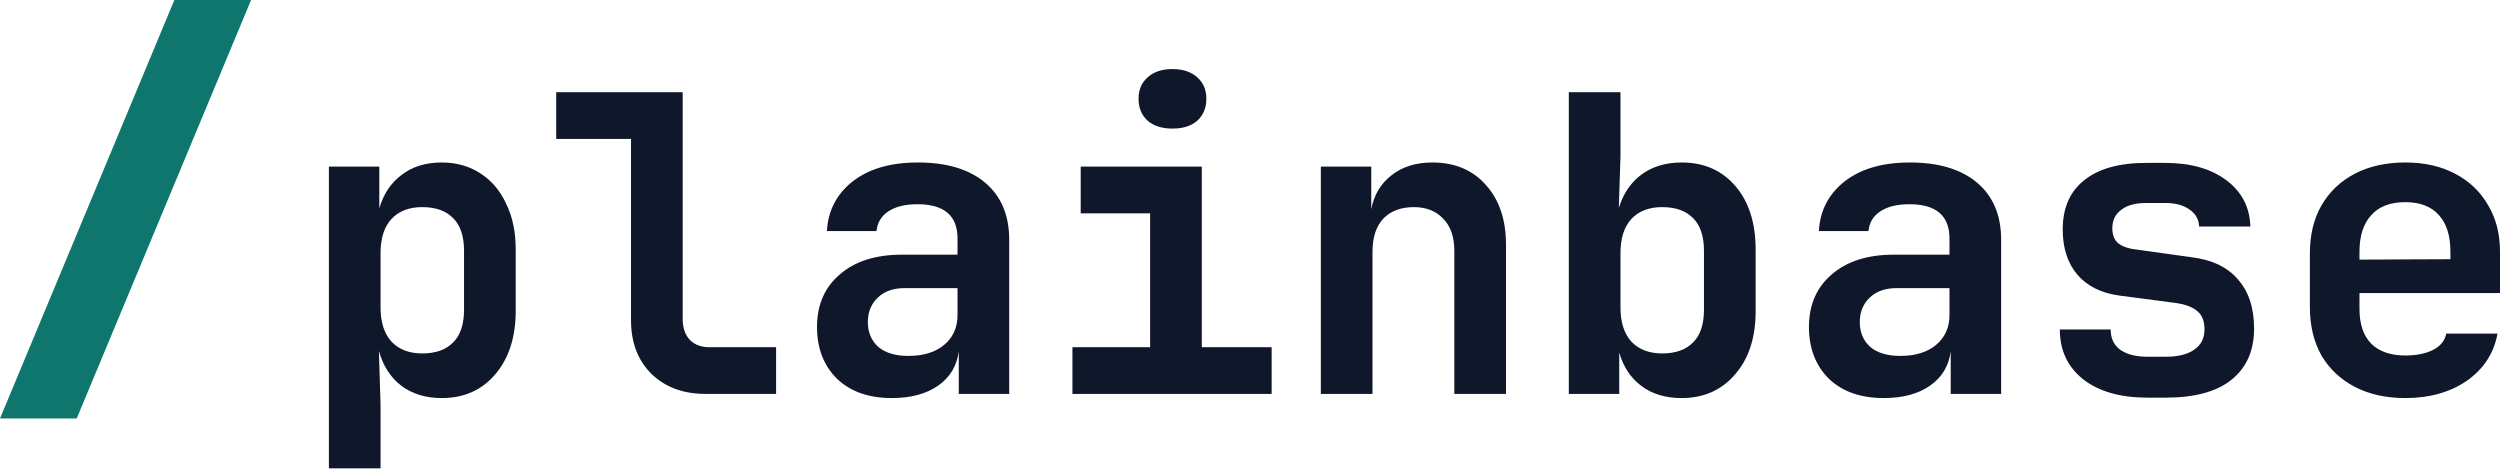
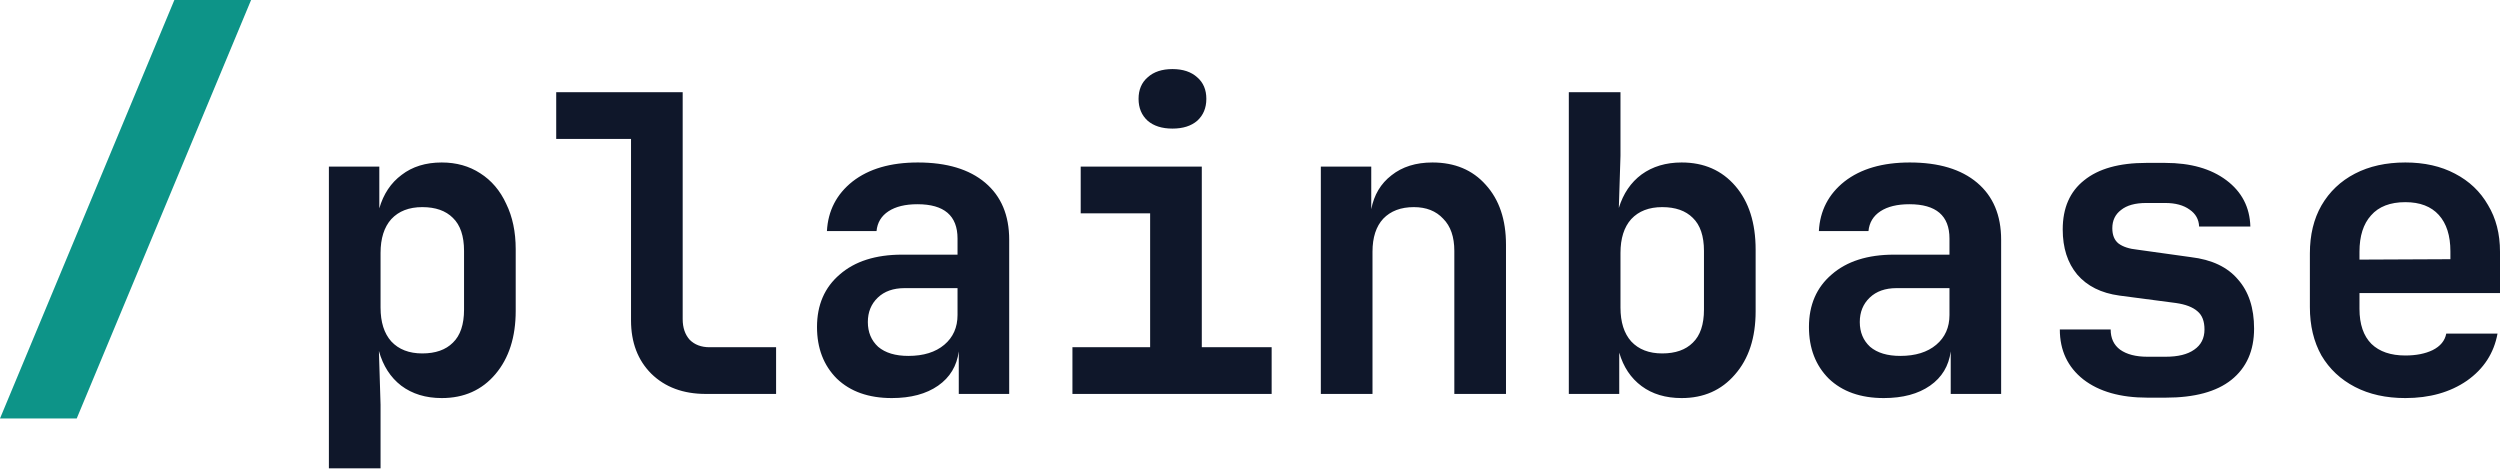
<svg xmlns="http://www.w3.org/2000/svg" width="387.12" height="72.52" viewBox="0 0 387.12 72.52" role="img" aria-labelledby="pb-logo-title pb-logo-desc">
-   <path fill="#0f766e" d="M 0,64.8 27,0 h 11.88 l -27,64.8 z" />
+   <path fill="#0d9488" d="M 0,64.8 27,0 h 11.88 l -27,64.8 z" />
  <path fill="#0f172a" aria-label="plainbase" d="M 50.928,72.52 V 25.8 h 7.808 v 6.464 q 0.96,-3.328 3.456,-5.184 2.496,-1.92 6.208,-1.92 3.392,0 5.952,1.664 2.624,1.664 4.032,4.736 1.472,3.008 1.472,7.04 v 9.536 q 0,6.08 -3.136,9.792 -3.136,3.712 -8.32,3.712 -3.712,0 -6.272,-1.92 -2.496,-1.92 -3.456,-5.376 l 0.256,8.32 V 72.52 Z M 65.392,54.728 q 3.072,0 4.736,-1.664 1.728,-1.664 1.728,-5.12 v -9.088 q 0,-3.456 -1.728,-5.12 -1.664,-1.664 -4.736,-1.664 -3.072,0 -4.8,1.856 -1.664,1.856 -1.664,5.248 v 8.448 q 0,3.392 1.664,5.248 1.728,1.856 4.8,1.856 z M 109.296,61 q -5.248,0 -8.448,-3.136 -3.136,-3.136 -3.136,-8.256 V 21.512 H 86.128 V 14.28 h 19.584 v 35.136 q 0,1.984 1.088,3.2 1.152,1.152 3.072,1.152 h 10.304 V 61 Z m 28.8,0.64 q -5.376,0 -8.512,-3.008 -3.072,-3.072 -3.072,-8 0,-5.12 3.52,-8.128 3.52,-3.072 9.664,-3.072 h 8.576 v -2.496 q 0,-5.312 -6.208,-5.312 -2.816,0 -4.48,1.088 -1.664,1.088 -1.856,3.072 h -7.68 q 0.256,-4.736 3.968,-7.68 3.776,-2.944 10.112,-2.944 6.72,0 10.432,3.136 3.712,3.136 3.712,8.832 V 61 h -7.808 v -6.592 q -0.448,3.392 -3.2,5.312 -2.752,1.92 -7.168,1.92 z m 2.56,-6.528 q 3.52,0 5.568,-1.728 2.048,-1.728 2.048,-4.608 v -4.16 h -8.192 q -2.624,0 -4.16,1.472 -1.536,1.472 -1.536,3.776 0,2.368 1.6,3.84 1.664,1.408 4.672,1.408 z M 166.064,61 v -7.232 h 12.032 V 33.032 h -10.752 V 25.8 h 18.752 v 27.968 h 10.816 V 61 Z m 15.488,-41.088 q -2.432,0 -3.84,-1.216 -1.408,-1.28 -1.408,-3.392 0,-2.112 1.408,-3.328 1.408,-1.28 3.84,-1.28 2.432,0 3.84,1.28 1.408,1.216 1.408,3.328 0,2.112 -1.408,3.392 -1.408,1.216 -3.84,1.216 z M 204.528,61 V 25.8 h 7.808 v 6.592 q 0.64,-3.328 3.136,-5.248 2.496,-1.984 6.336,-1.984 5.184,0 8.256,3.456 3.136,3.456 3.136,9.28 V 61 h -8 V 38.856 q 0,-3.264 -1.728,-4.992 -1.664,-1.792 -4.544,-1.792 -3.008,0 -4.736,1.792 -1.664,1.792 -1.664,5.12 V 61 Z m 55.872,0.64 q -3.712,0 -6.208,-1.856 -2.496,-1.856 -3.456,-5.184 V 61 h -7.808 V 14.28 h 8 v 9.856 l -0.256,8.064 q 1.024,-3.328 3.52,-5.184 2.56,-1.856 6.208,-1.856 5.184,0 8.32,3.648 3.136,3.648 3.136,9.856 V 48.2 q 0,6.144 -3.2,9.792 -3.136,3.648 -8.256,3.648 z m -3.008,-6.912 q 3.072,0 4.736,-1.664 1.728,-1.664 1.728,-5.12 v -9.088 q 0,-3.456 -1.728,-5.12 -1.664,-1.664 -4.736,-1.664 -3.072,0 -4.8,1.856 -1.664,1.856 -1.664,5.248 v 8.448 q 0,3.392 1.664,5.248 1.728,1.856 4.8,1.856 z m 34.304,6.912 q -5.376,0 -8.512,-3.008 -3.072,-3.072 -3.072,-8 0,-5.12 3.52,-8.128 3.52,-3.072 9.664,-3.072 h 8.576 v -2.496 q 0,-5.312 -6.208,-5.312 -2.816,0 -4.48,1.088 -1.664,1.088 -1.856,3.072 h -7.68 q 0.256,-4.736 3.968,-7.68 3.776,-2.944 10.112,-2.944 6.72,0 10.432,3.136 3.712,3.136 3.712,8.832 V 61 h -7.808 v -6.592 q -0.448,3.392 -3.2,5.312 -2.752,1.92 -7.168,1.92 z m 2.56,-6.528 q 3.52,0 5.568,-1.728 2.048,-1.728 2.048,-4.608 v -4.16 h -8.192 q -2.624,0 -4.16,1.472 -1.536,1.472 -1.536,3.776 0,2.368 1.6,3.84 1.664,1.408 4.672,1.408 z m 38.272,6.464 q -6.272,0 -9.92,-2.816 -3.648,-2.88 -3.648,-7.744 h 7.872 q 0,2.048 1.472,3.136 1.536,1.088 4.224,1.088 h 2.816 q 2.88,0 4.416,-1.088 1.6,-1.088 1.6,-3.136 0,-1.92 -1.088,-2.816 -1.088,-0.96 -3.328,-1.28 l -8.768,-1.152 q -4.224,-0.576 -6.528,-3.264 -2.24,-2.688 -2.24,-6.976 0,-4.992 3.328,-7.616 3.328,-2.688 9.6,-2.688 h 2.944 q 5.888,0 9.472,2.688 3.584,2.688 3.712,7.168 h -7.936 q -0.064,-1.664 -1.472,-2.624 -1.408,-1.024 -3.776,-1.024 h -2.944 q -2.56,0 -3.904,1.088 -1.344,1.024 -1.344,2.816 0,1.6 0.96,2.368 1.024,0.768 2.944,0.96 l 8.256,1.152 q 4.864,0.576 7.296,3.456 2.496,2.816 2.496,7.616 0,5.12 -3.52,7.936 -3.456,2.752 -10.176,2.752 z m 39.936,0.064 q -4.48,0 -7.808,-1.728 -3.328,-1.728 -5.184,-4.864 -1.792,-3.2 -1.792,-7.488 v -8.32 q 0,-4.288 1.792,-7.424 1.856,-3.2 5.184,-4.928 3.328,-1.728 7.808,-1.728 4.416,0 7.68,1.728 3.328,1.728 5.12,4.864 1.856,3.072 1.856,7.232 v 6.4 h -21.76 v 2.432 q 0,3.584 1.856,5.44 1.856,1.792 5.248,1.792 2.496,0 4.224,-0.832 1.792,-0.896 2.112,-2.56 h 7.936 q -0.832,4.544 -4.736,7.296 -3.904,2.688 -9.536,2.688 z m -7.104,-22.656 V 40.2 l 14.08,-0.064 V 38.92 q 0,-3.648 -1.792,-5.632 -1.792,-1.984 -5.184,-1.984 -3.52,0 -5.312,2.048 -1.792,1.984 -1.792,5.632 z" />
</svg>
